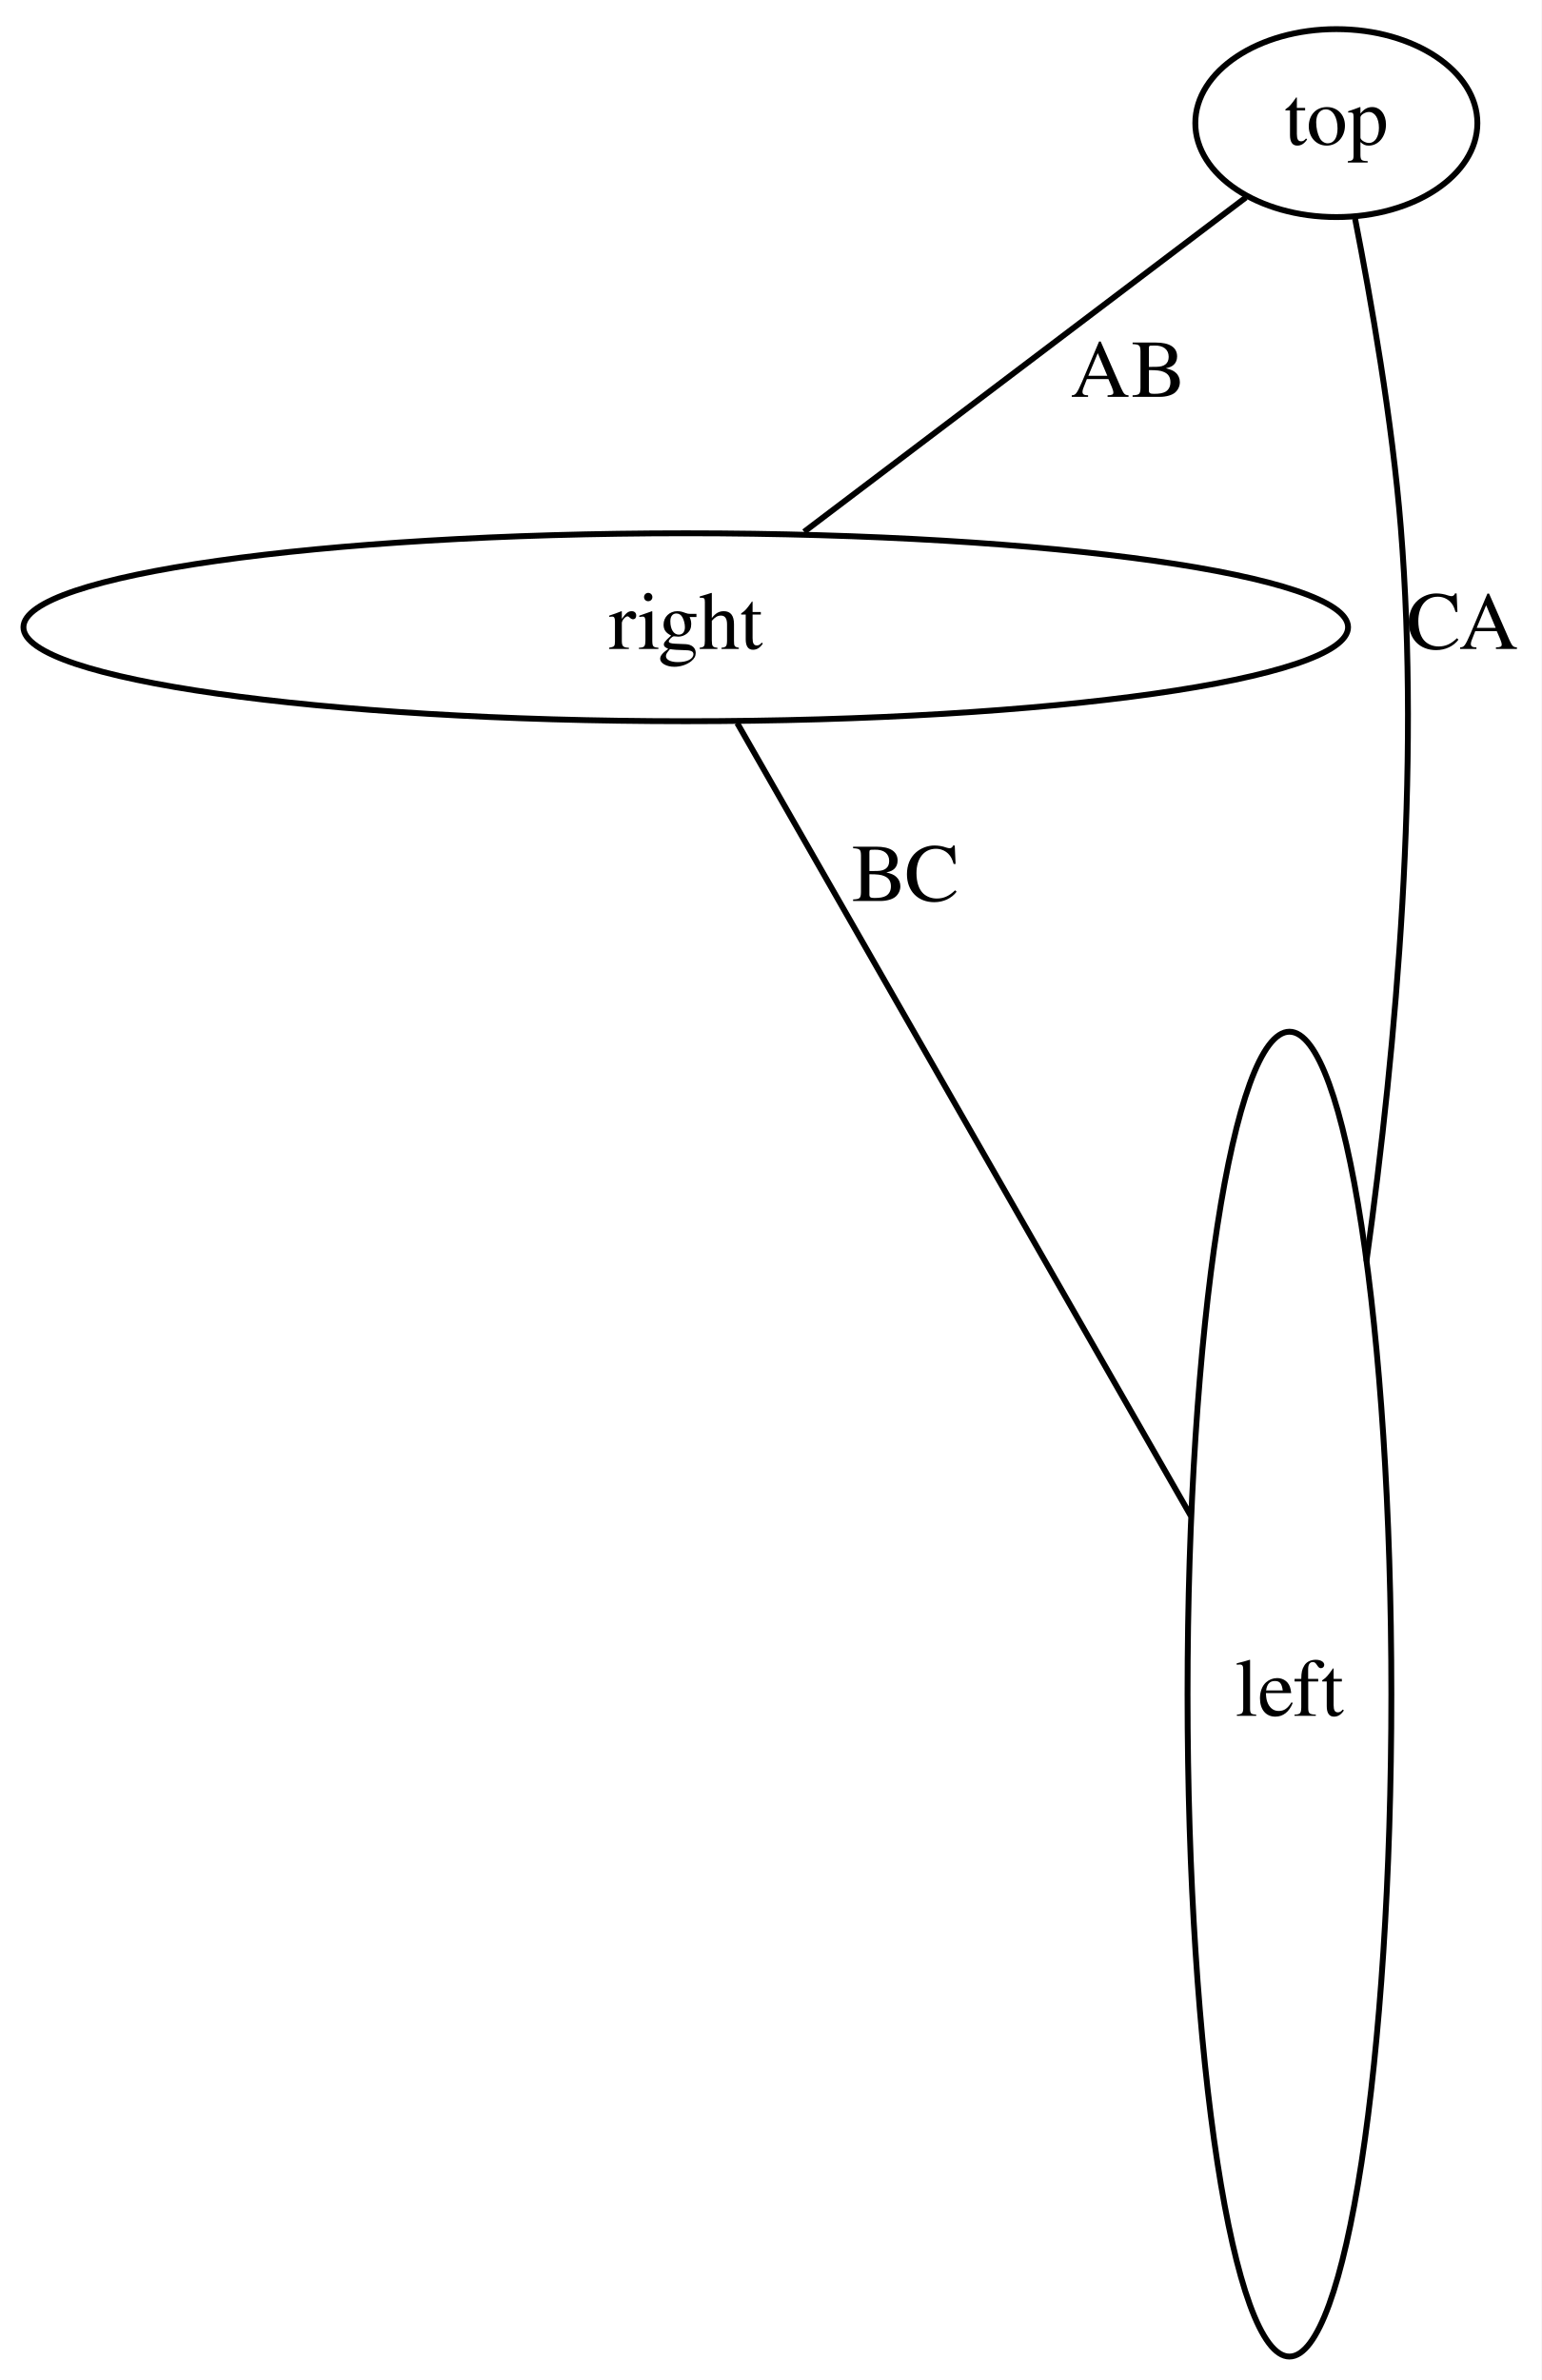
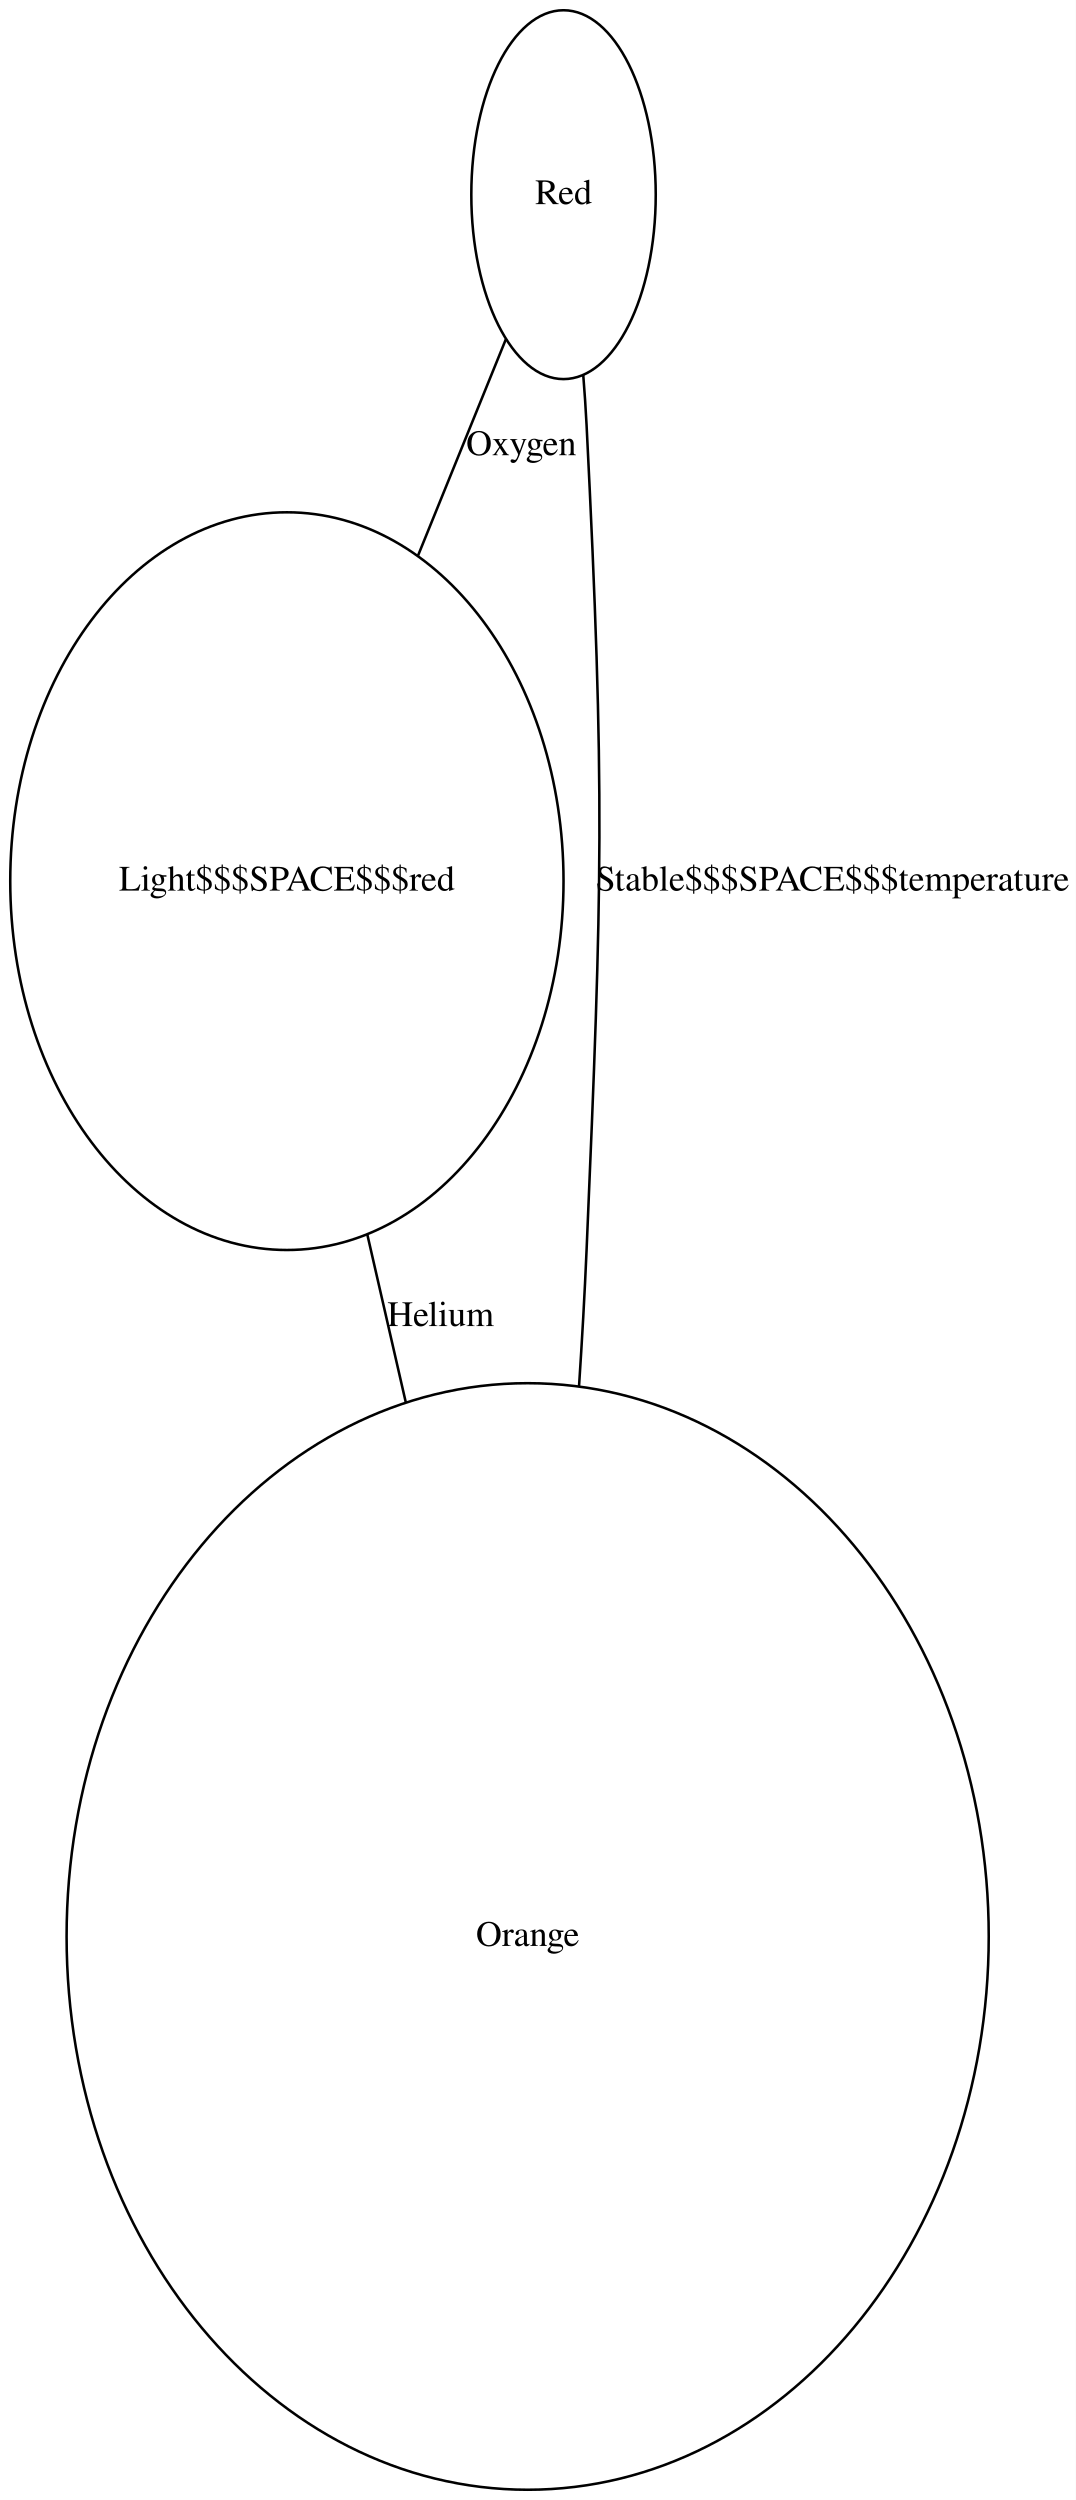
- <svg xmlns="http://www.w3.org/2000/svg" width="263pt" height="406pt" viewBox="0.00 0.00 263.00 406.00">
-   <g id="graph0" class="graph" transform="scale(1 1) rotate(0) translate(4 402)">
-     <polygon fill="white" stroke="none" points="-4,4 -4,-402 259,-402 259,4 -4,4" />
+ <svg xmlns="http://www.w3.org/2000/svg" width="420pt" height="976pt" viewBox="0.00 0.00 420.00 976.00">
+   <g id="graph0" class="graph" transform="scale(1 1) rotate(0) translate(4 972)">
+     <polygon fill="white" stroke="none" points="-4,4 -4,-972 416,-972 416,4 -4,4" />
    <g id="node1" class="node">
-       <ellipse fill="none" stroke="black" cx="224" cy="-381" rx="24.062" ry="16.03" />
-       <text text-anchor="middle" x="224" y="-377.3" font-family="Times,serif" font-size="14.00">top</text>
+       <ellipse fill="none" stroke="black" cx="216" cy="-896" rx="36" ry="72" />
+       <text text-anchor="middle" x="216" y="-892.3" font-family="Times,serif" font-size="14.00">Red</text>
    </g>
    <g id="node2" class="node">
-       <ellipse fill="none" stroke="black" cx="113" cy="-295" rx="113" ry="16.03" />
-       <text text-anchor="middle" x="113" y="-291.3" font-family="Times,serif" font-size="14.00">right</text>
+       <ellipse fill="none" stroke="black" cx="108" cy="-628" rx="108" ry="144" />
+       <text text-anchor="middle" x="108" y="-624.3" font-family="Times,serif" font-size="14.00">Light$$$SPACE$$$red</text>
    </g>
    <g id="edge1" class="edge">
-       <path fill="none" stroke="black" d="M208.566,-368.32C188.908,-353.444 154.89,-327.701 133.19,-311.279" />
-       <text text-anchor="middle" x="188.5" y="-334.3" font-family="Times,serif" font-size="14.00">AB</text>
+       <path fill="none" stroke="black" d="M193.491,-839.561C183.476,-814.895 171.24,-784.758 159.191,-755.082" />
+       <text text-anchor="middle" x="199.5" y="-794.3" font-family="Times,serif" font-size="14.00">Oxygen</text>
    </g>
    <g id="node3" class="node">
-       <ellipse fill="none" stroke="black" cx="216" cy="-113" rx="17.386" ry="113" />
-       <text text-anchor="middle" x="216" y="-109.3" font-family="Times,serif" font-size="14.00">left</text>
+       <ellipse fill="none" stroke="black" cx="202" cy="-216" rx="180" ry="216" />
+       <text text-anchor="middle" x="202" y="-212.3" font-family="Times,serif" font-size="14.00">Orange</text>
    </g>
    <g id="edge2" class="edge">
-       <path fill="none" stroke="black" d="M121.782,-278.653C138.906,-248.727 177.017,-182.125 199.165,-143.421" />
-       <text text-anchor="middle" x="150.5" y="-248.3" font-family="Times,serif" font-size="14.00">BC</text>
+       <path fill="none" stroke="black" d="M139.366,-490.191C144.224,-469 149.334,-446.711 154.453,-424.385" />
+       <text text-anchor="middle" x="168" y="-454.3" font-family="Times,serif" font-size="14.00">Helium</text>
    </g>
    <g id="edge3" class="edge">
-       <path fill="none" stroke="black" d="M229.135,-186.83C234.319,-224.222 238.333,-270.522 235,-312 233.534,-330.239 229.891,-350.965 227.197,-364.692" />
-       <text text-anchor="middle" x="245.5" y="-291.3" font-family="Times,serif" font-size="14.00">CA</text>
+       <path fill="none" stroke="black" d="M222.05,-430.758C223.241,-448.756 224.256,-466.685 225,-484 231.147,-626.979 232.208,-663.071 225,-806 224.679,-812.359 224.23,-818.964 223.703,-825.574" />
+       <text text-anchor="middle" x="321" y="-624.3" font-family="Times,serif" font-size="14.00">Stable$$$SPACE$$$temperature</text>
    </g>
  </g>
</svg>
